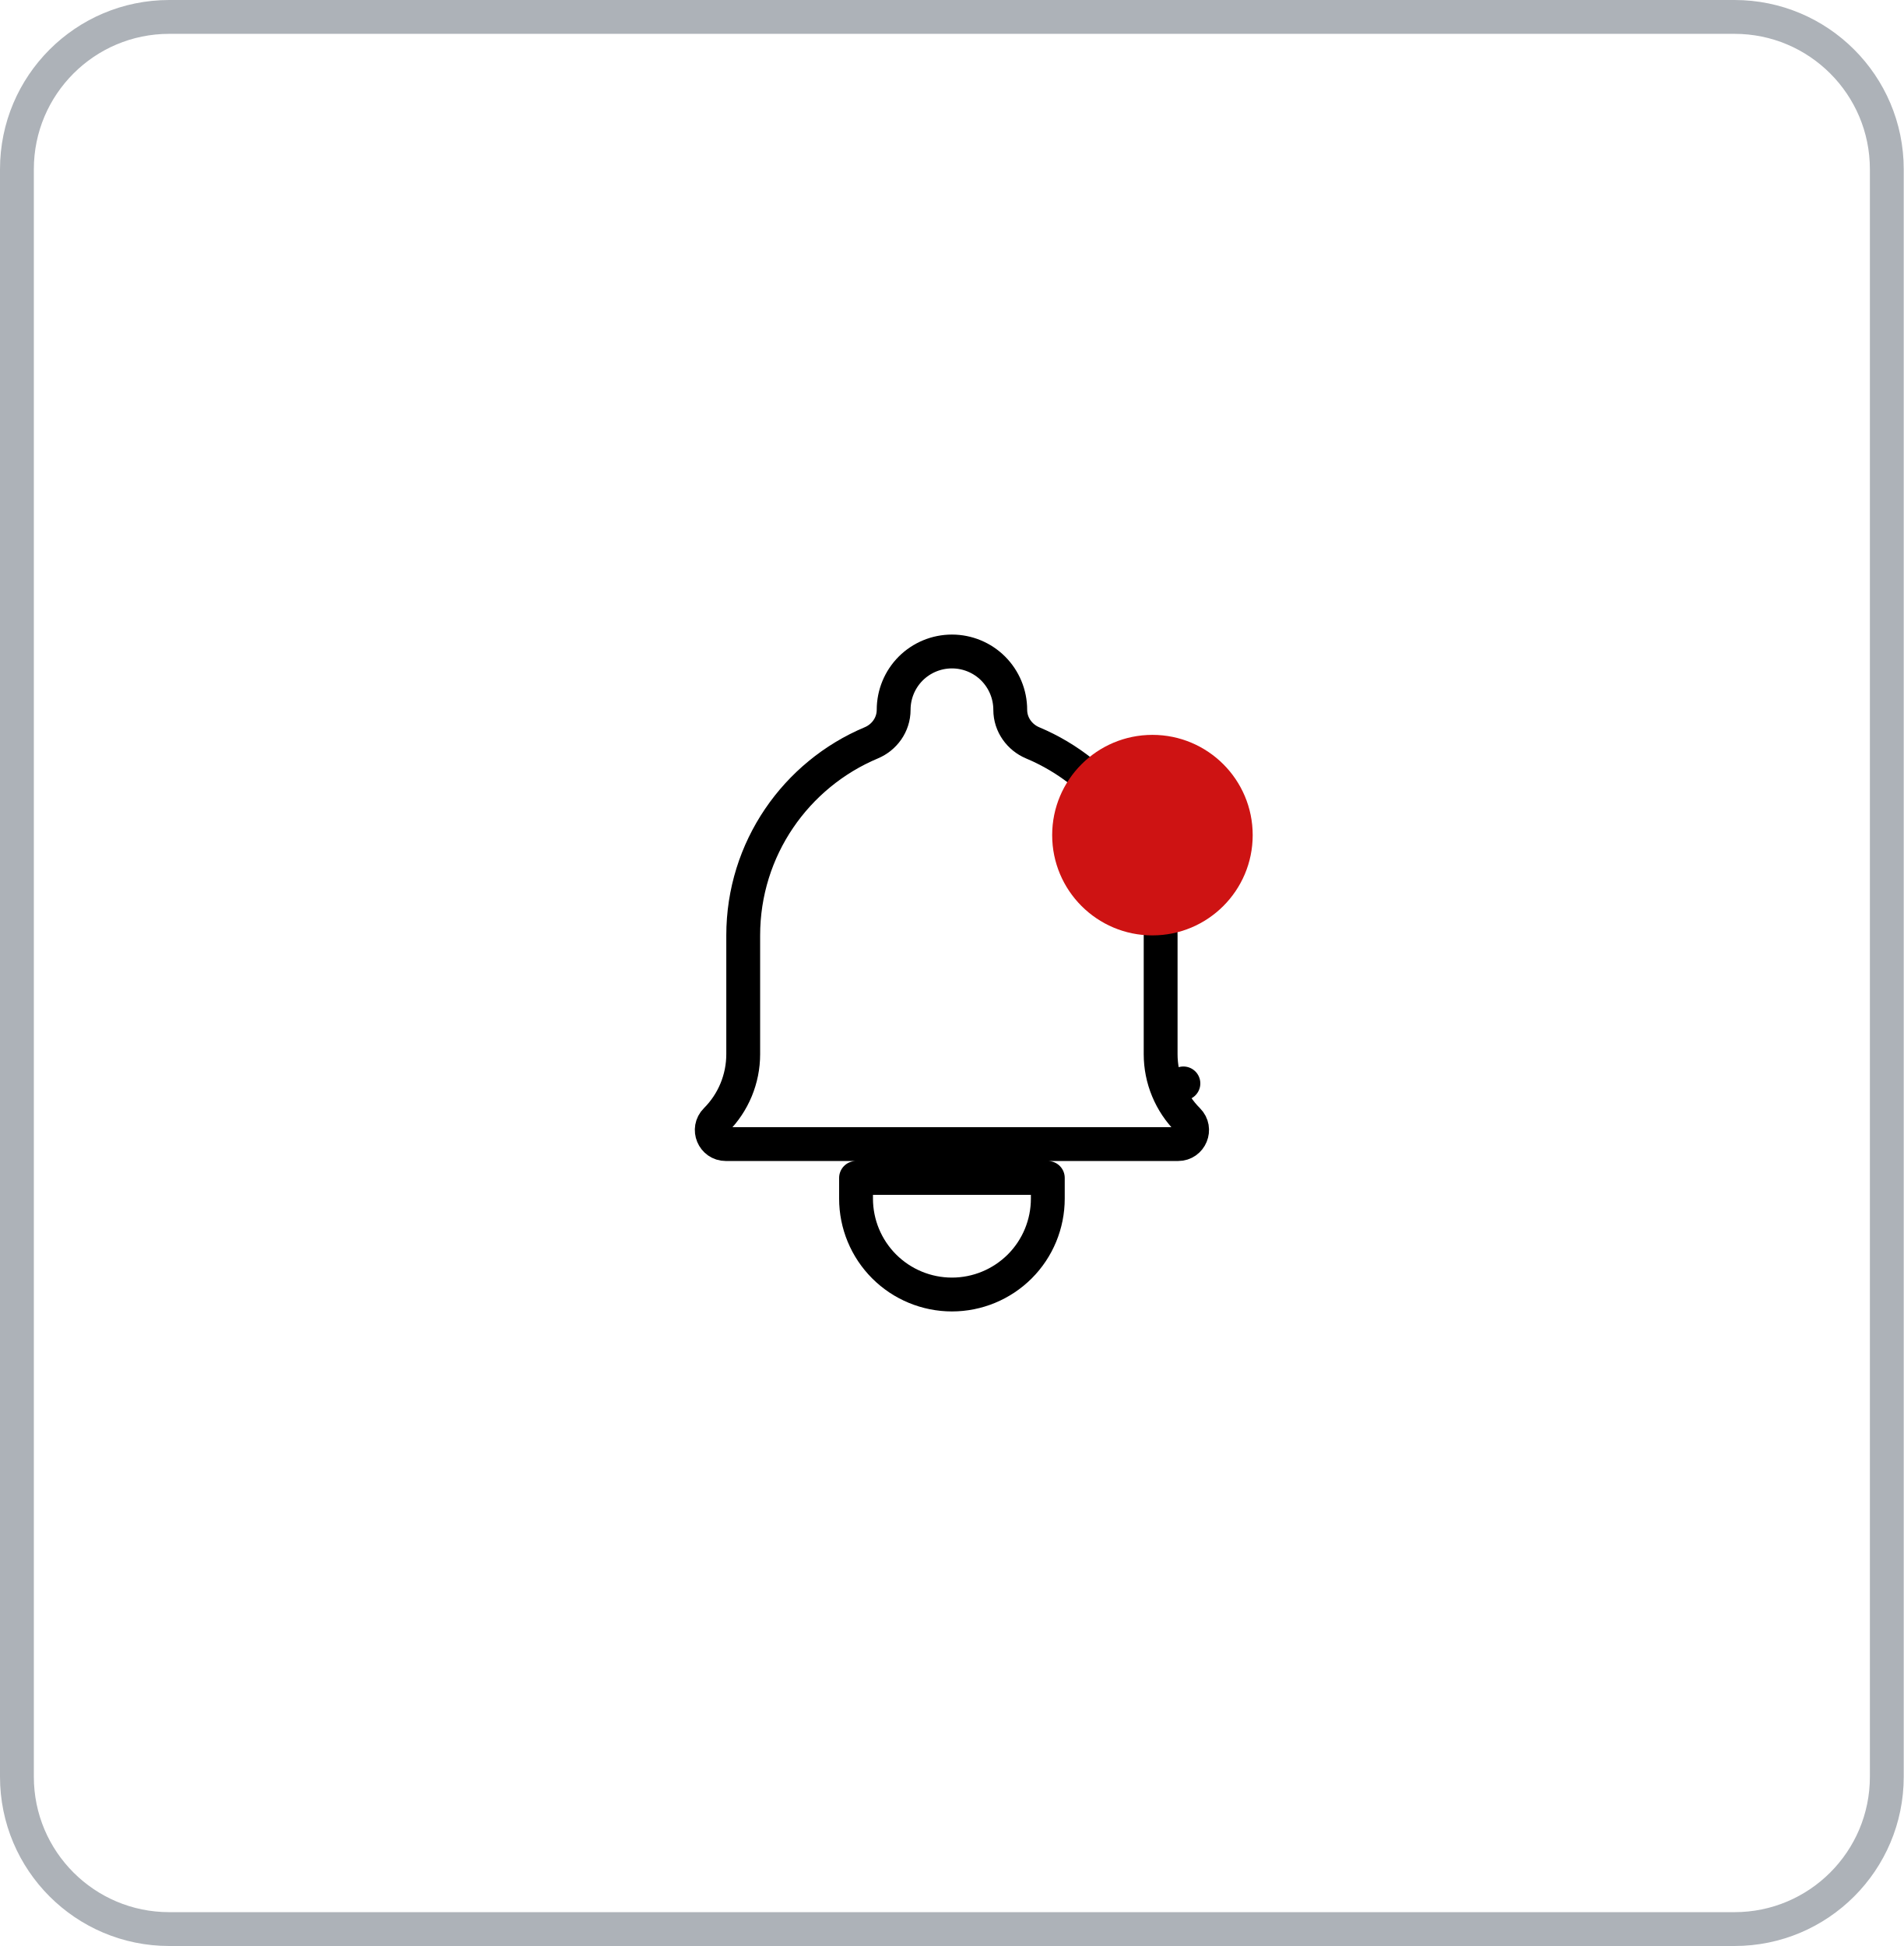
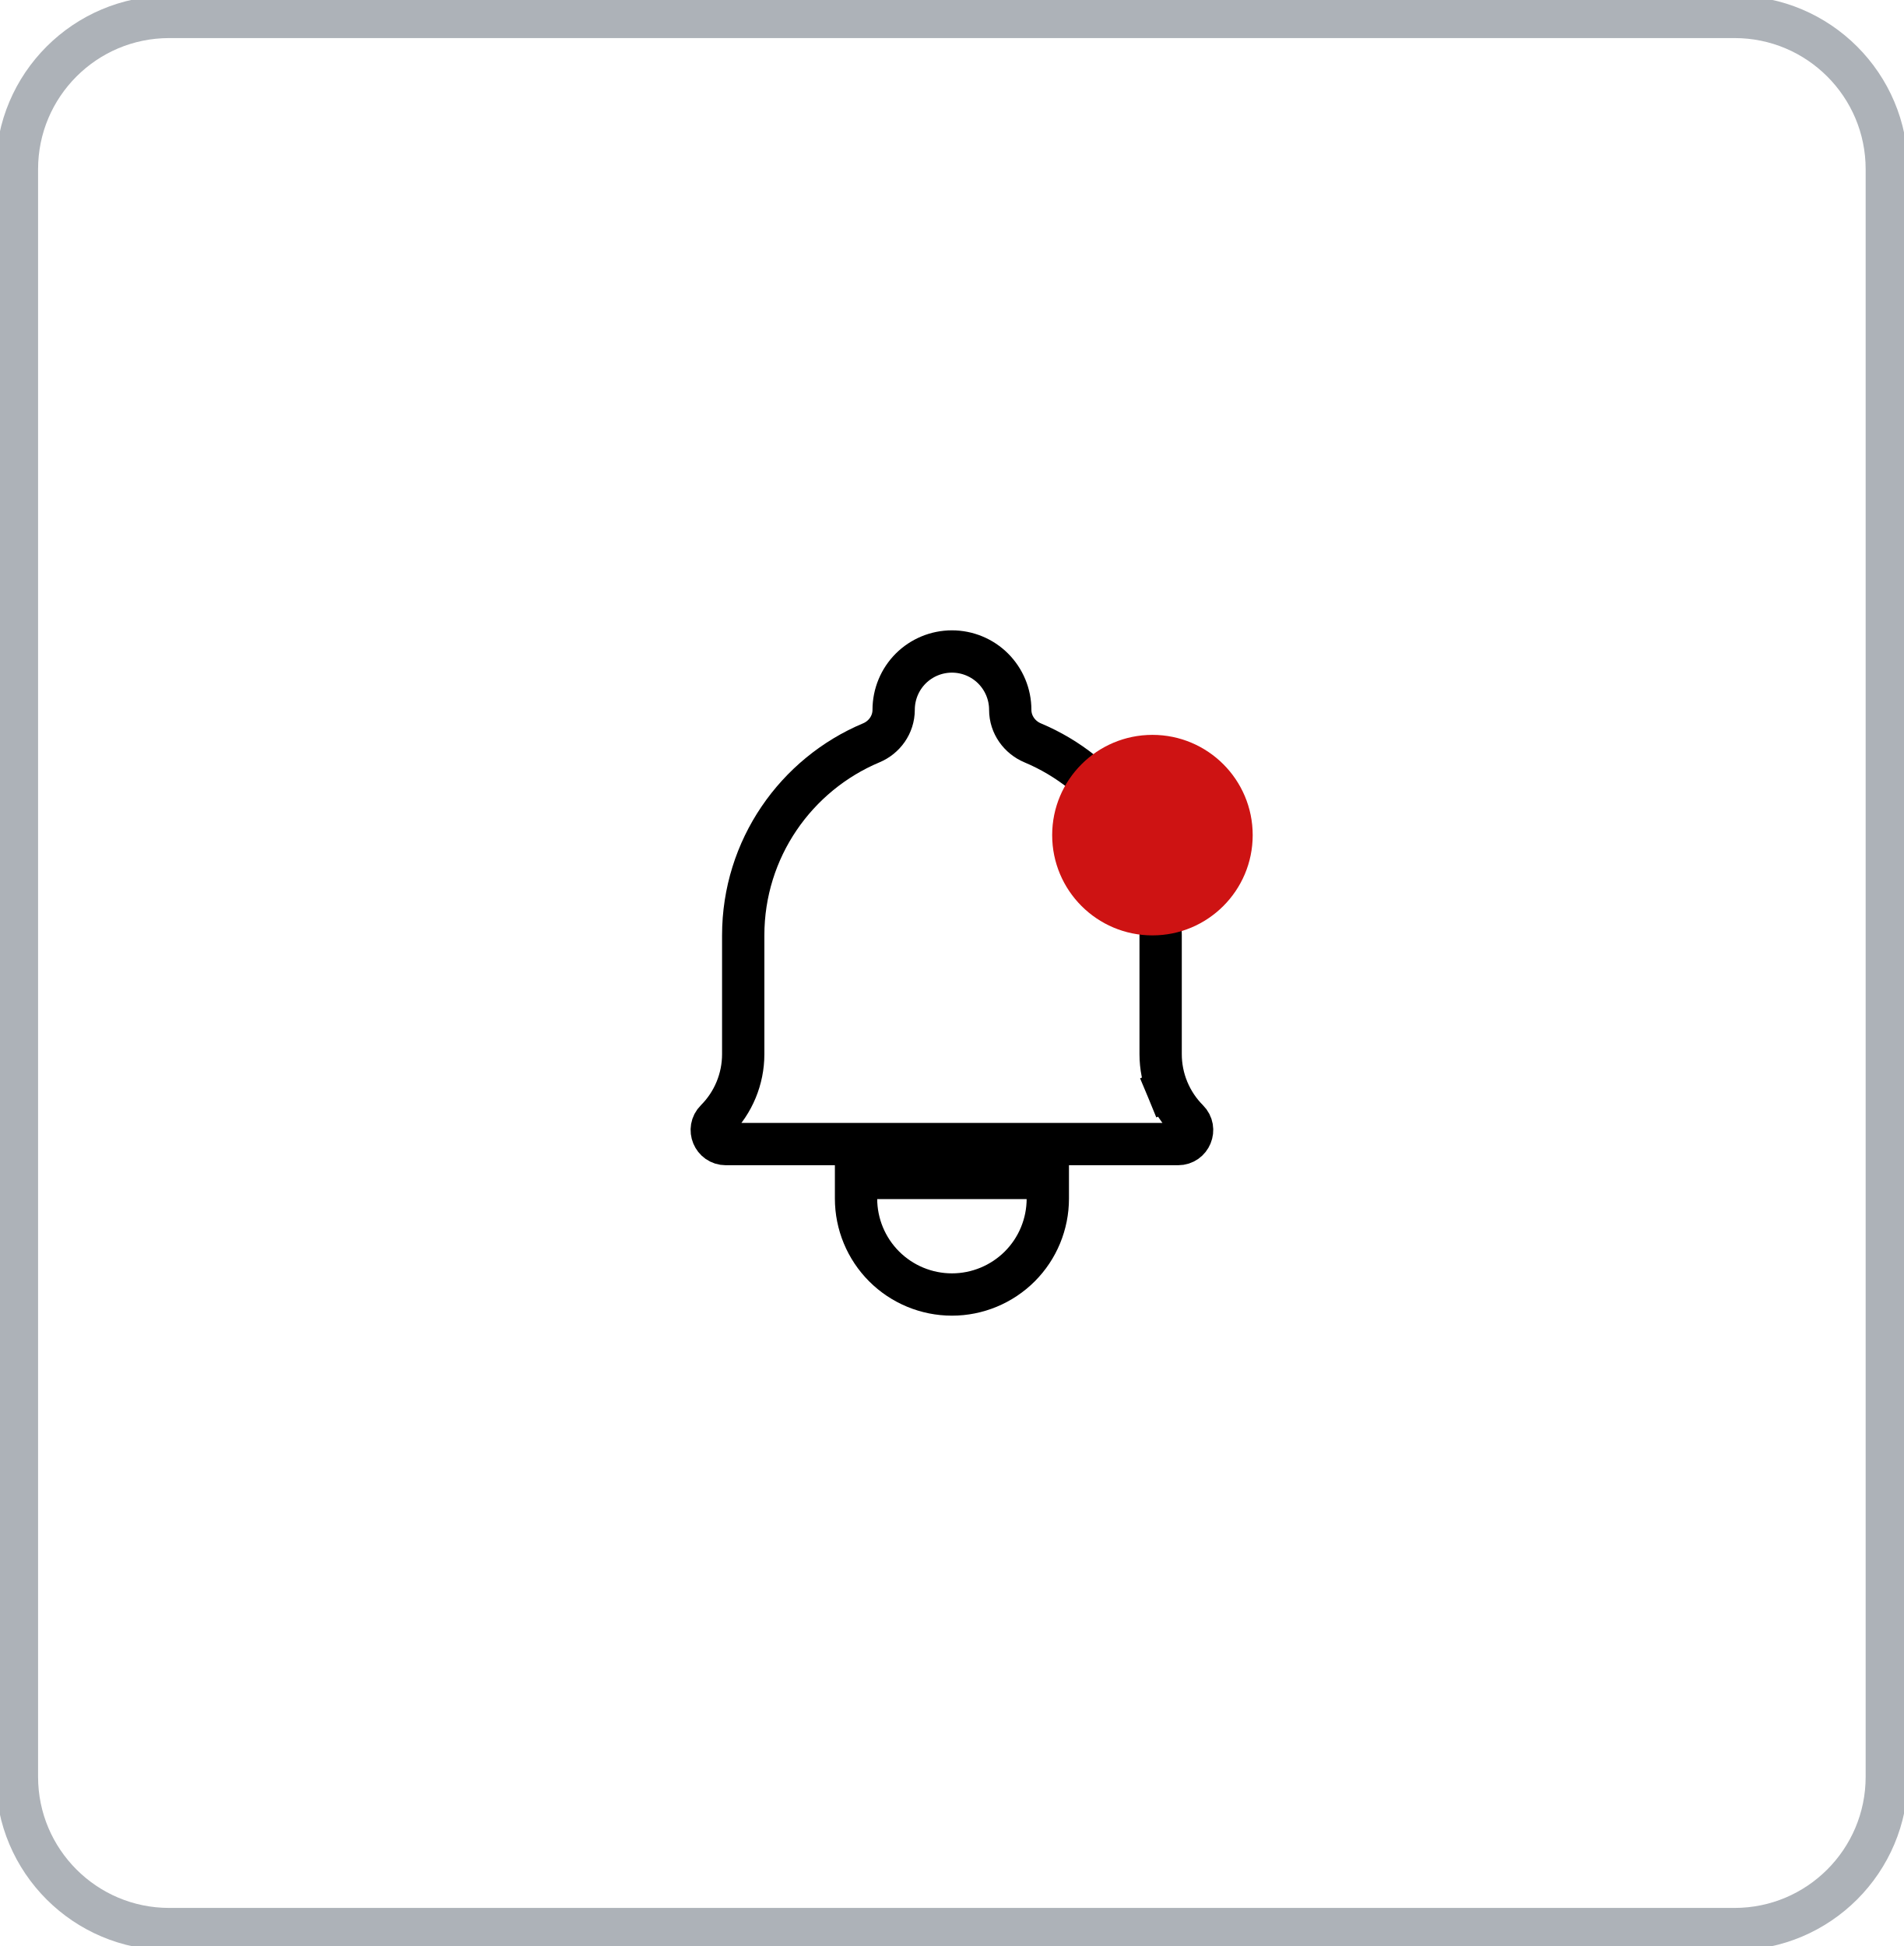
<svg xmlns="http://www.w3.org/2000/svg" width="45" height="46" viewBox="0 0 45 46" fill="none">
-   <path d="M28.081 26.478L28.081 26.478C28.29 26.687 28.142 27.044 27.847 27.044H25.168H19.835H17.157C16.861 27.044 16.713 26.687 16.922 26.478C17.336 26.065 17.568 25.503 17.568 24.919V22.111C17.568 20.063 18.817 18.305 20.596 17.559C20.9 17.432 21.124 17.134 21.124 16.778C21.124 16.412 21.269 16.062 21.527 15.803C21.786 15.545 22.136 15.4 22.502 15.4C22.867 15.4 23.218 15.545 23.476 15.803C23.734 16.062 23.88 16.412 23.88 16.778C23.88 17.133 24.104 17.431 24.408 17.559C25.259 17.916 25.995 18.505 26.53 19.262C27.119 20.095 27.435 21.091 27.435 22.111V22.111V24.918C27.435 24.918 27.435 24.918 27.435 24.918C27.435 25.208 27.492 25.495 27.603 25.762L27.973 25.61L27.603 25.762C27.714 26.03 27.876 26.273 28.081 26.478ZM24.768 27.844V28.333C24.768 28.934 24.53 29.511 24.105 29.936C23.679 30.361 23.103 30.6 22.502 30.6C21.901 30.6 21.324 30.361 20.899 29.936C20.474 29.511 20.235 28.934 20.235 28.333V27.844H24.768Z" stroke="black" stroke-width="0.8" stroke-linecap="round" stroke-linejoin="round" />
+   <path d="M28.081 26.478L28.081 26.478C28.29 26.687 28.142 27.044 27.847 27.044H25.168H19.835H17.157C16.861 27.044 16.713 26.687 16.922 26.478C17.336 26.065 17.568 25.503 17.568 24.919V22.111C17.568 20.063 18.817 18.305 20.596 17.559C20.9 17.432 21.124 17.134 21.124 16.778C21.124 16.412 21.269 16.062 21.527 15.803C21.786 15.545 22.136 15.4 22.502 15.4C22.867 15.4 23.218 15.545 23.476 15.803C23.734 16.062 23.88 16.412 23.88 16.778C23.88 17.133 24.104 17.431 24.408 17.559C25.259 17.916 25.995 18.505 26.53 19.262C27.119 20.095 27.435 21.091 27.435 22.111V22.111V24.918C27.435 24.918 27.435 24.918 27.435 24.918C27.435 25.208 27.492 25.495 27.603 25.762L27.973 25.61L27.603 25.762C27.714 26.03 27.876 26.273 28.081 26.478ZM24.768 27.844V28.333C24.768 28.934 24.53 29.511 24.105 29.936C23.679 30.361 23.103 30.6 22.502 30.6C21.901 30.6 21.324 30.361 20.899 29.936C20.474 29.511 20.235 28.934 20.235 28.333V27.844H24.768Z" stroke="black" strokeWidth="0.8" stroke-linecap="round" strokeLinejoin="round" />
  <circle cx="27.241" cy="19.741" r="2.37" fill="#CE1313" />
-   <rect x="0.4" y="0.4" width="44.2" height="45.2" rx="3.6" stroke="#ADB2B8" stroke-width="0.8" />
+   <rect x="0.4" y="0.4" width="44.2" height="45.2" rx="3.6" stroke="#ADB2B8" strokeWidth="0.8" />
</svg>
